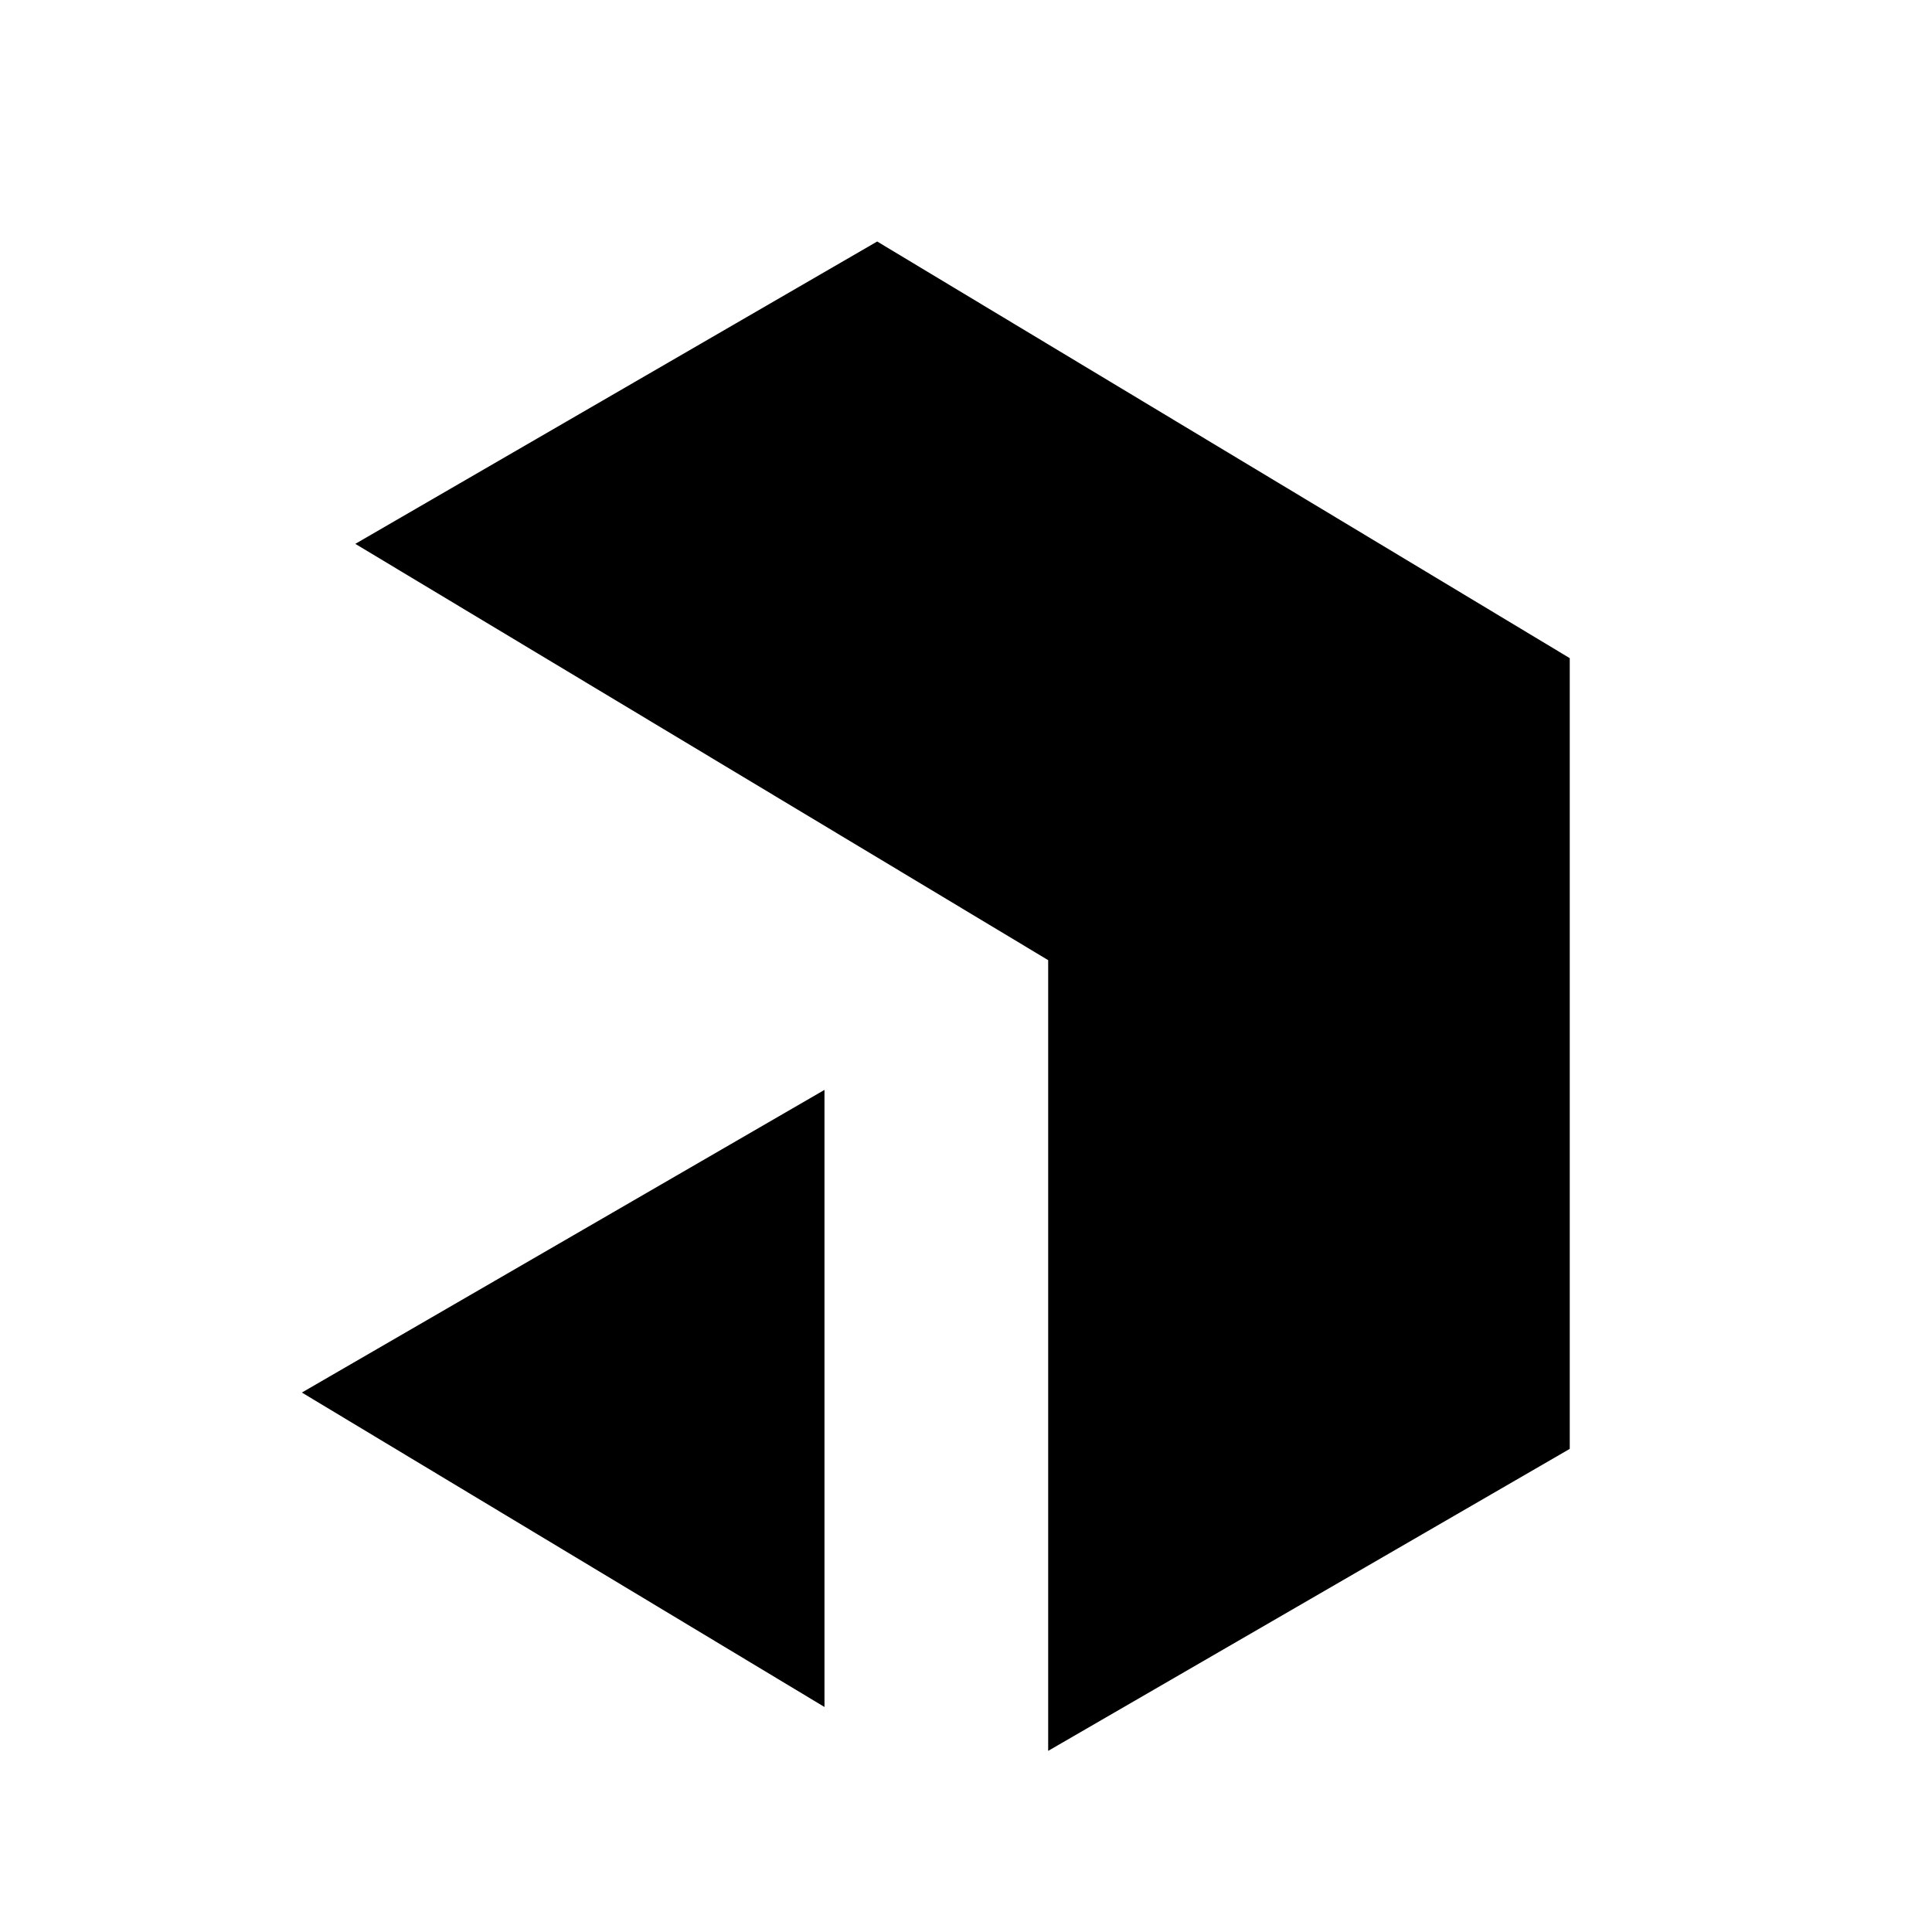
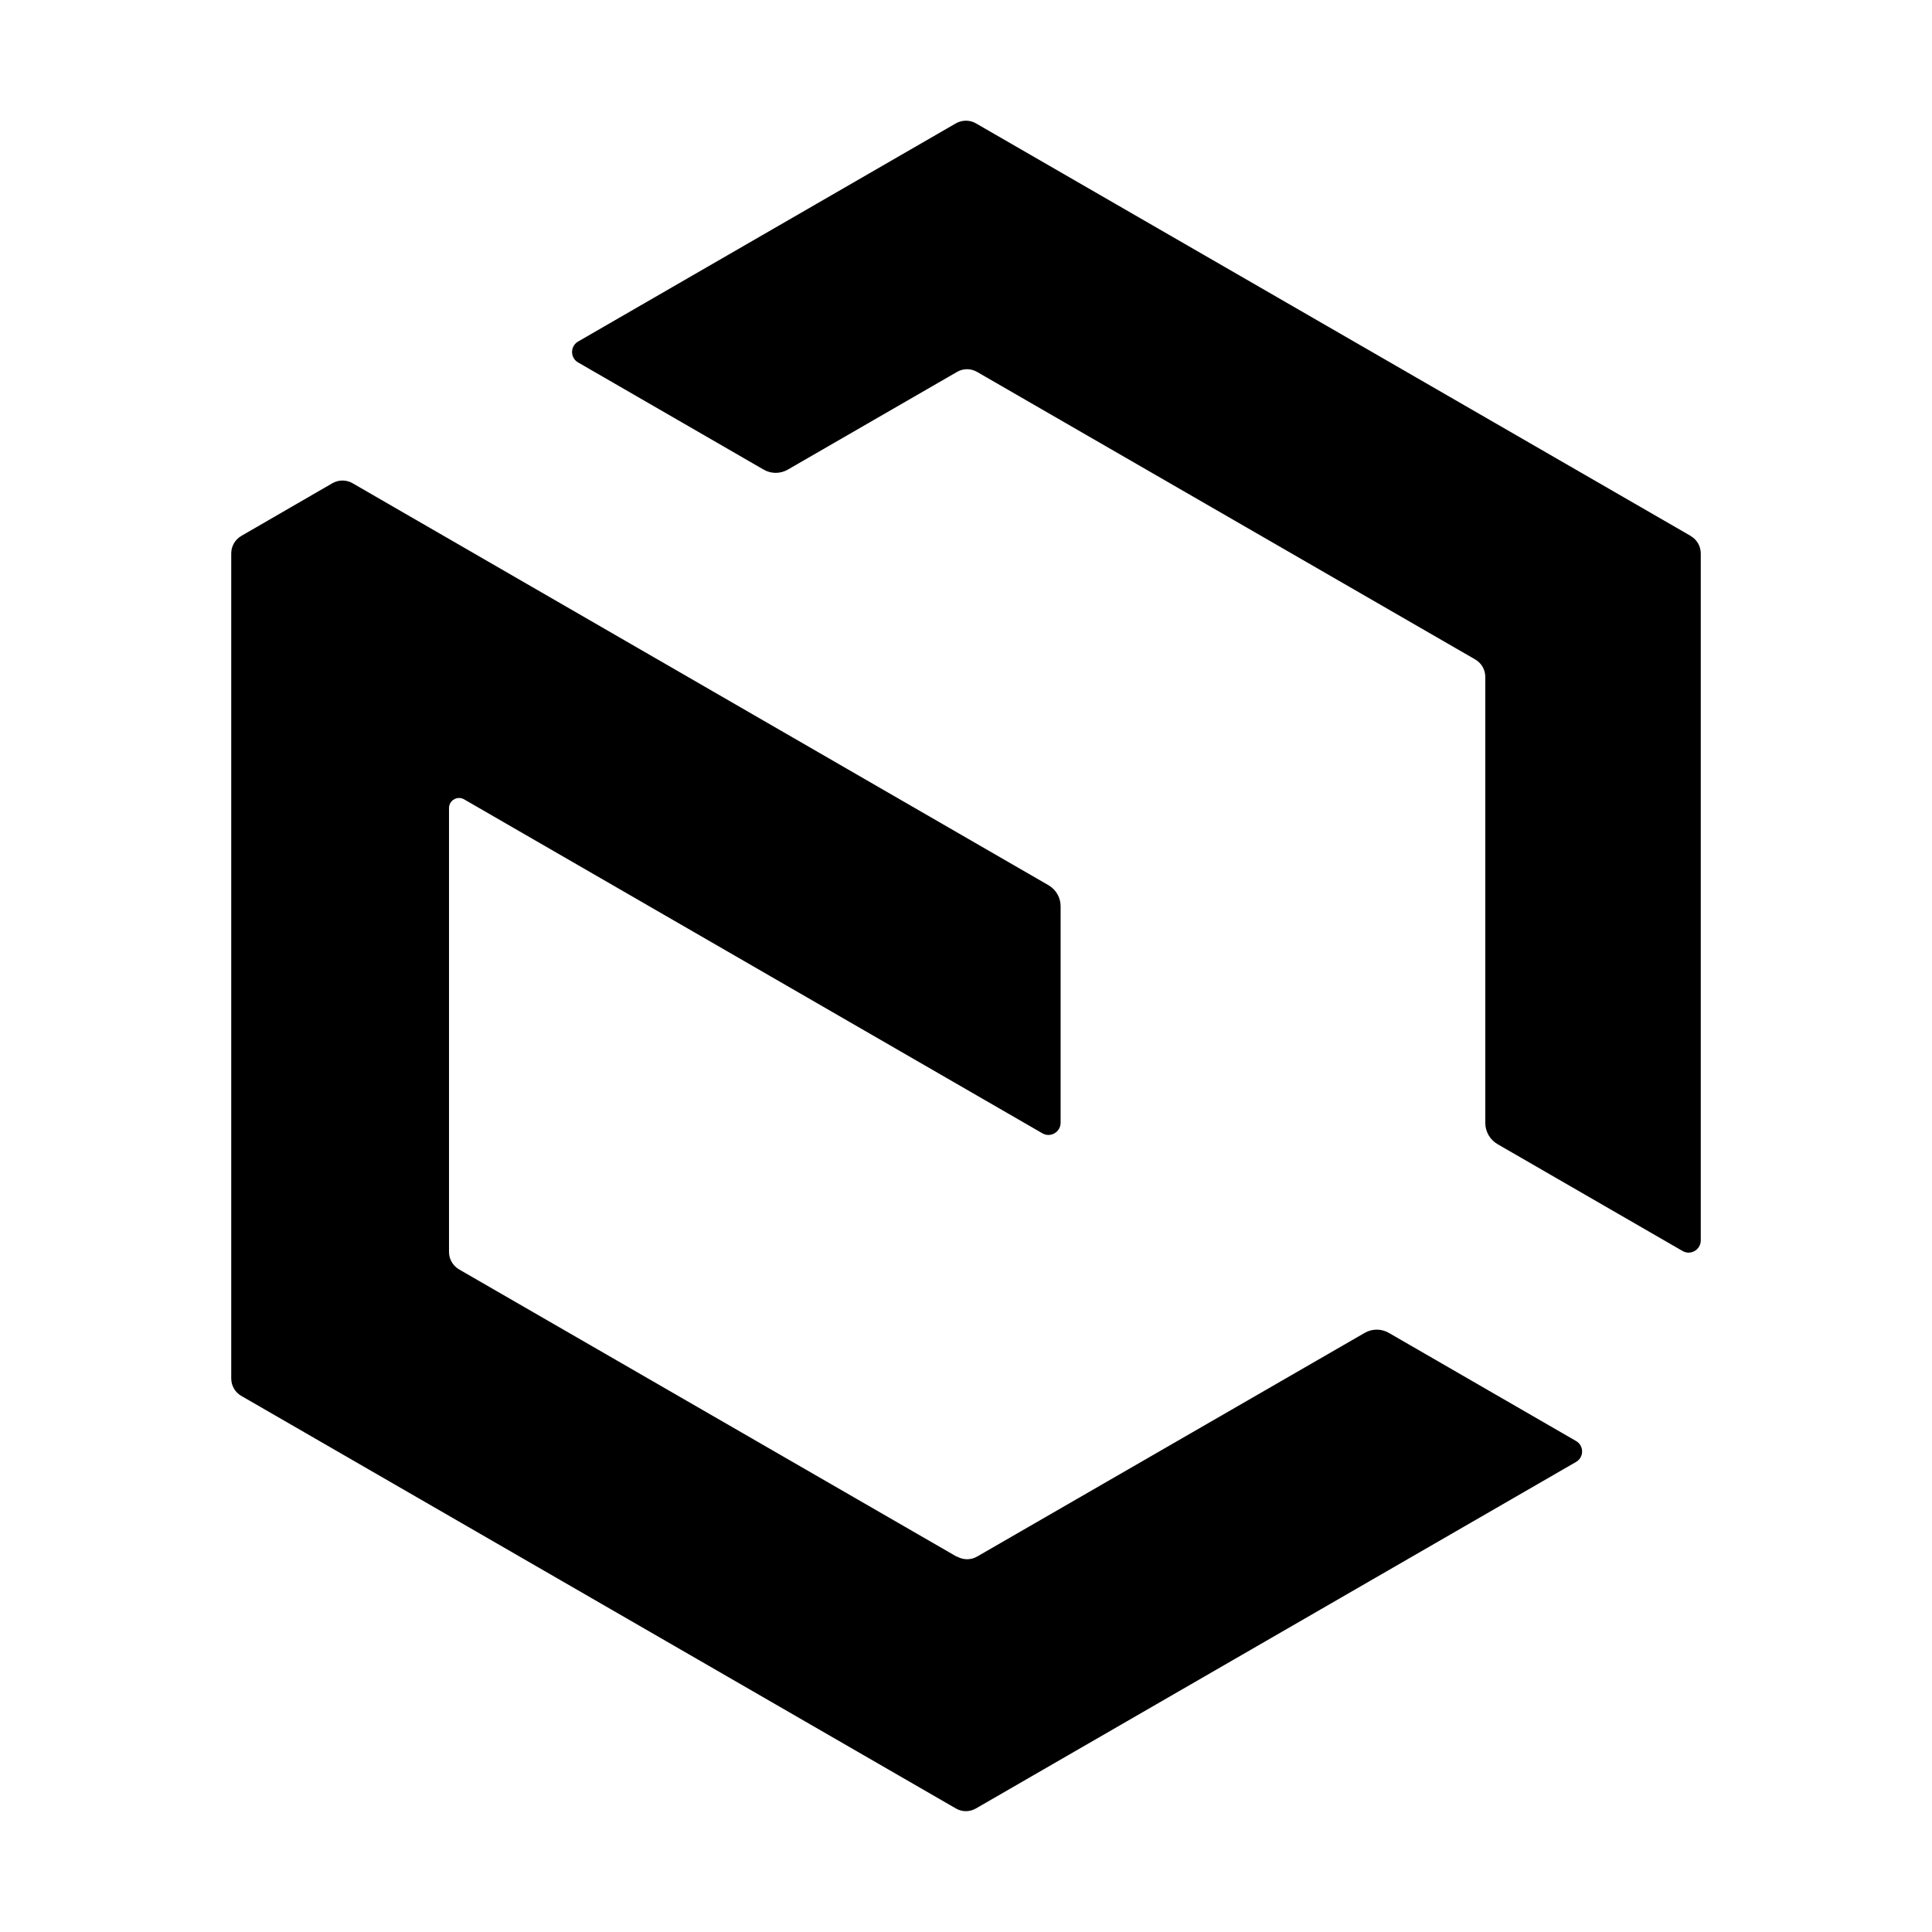
<svg xmlns="http://www.w3.org/2000/svg" width="32" height="32" viewBox="0 0 32 32" fill="currentColor">
-   <path d="M14.529 4L26 10.901V23.998L17.361 29V15.903L5.885 9.008L14.529 4Z" fill="currentColor" />
-   <path d="M13.656 28.273V18.052L5 23.065L13.656 28.273Z" fill="currentColor" />
+   <path d="M5.505 8.004C5.61 7.944 5.737 7.944 5.84 8.004L17.368 14.663C17.49 14.735 17.567 14.865 17.567 15.009V18.596C17.567 18.752 17.398 18.849 17.265 18.771L7.686 13.239C7.575 13.176 7.437 13.257 7.437 13.384V20.737C7.437 20.856 7.501 20.964 7.603 21.025L15.853 25.787L15.85 25.781C15.956 25.841 16.083 25.841 16.185 25.781L22.603 22.077C22.727 22.005 22.88 22.005 23.004 22.077L26.105 23.868C26.238 23.945 26.238 24.136 26.105 24.214L16.166 29.953C16.061 30.014 15.934 30.014 15.831 29.953L3.996 23.12C3.894 23.062 3.83 22.951 3.83 22.832V9.165C3.83 9.046 3.894 8.937 3.996 8.877L5.505 8.004Z" fill="currentColor" />
+   <path d="M15.831 2.044C15.937 1.984 16.064 1.984 16.166 2.044L28.004 8.877V8.879C28.106 8.937 28.17 9.048 28.17 9.167V20.546C28.17 20.701 28.001 20.798 27.868 20.72L24.801 18.949C24.68 18.877 24.602 18.746 24.601 18.602V11.211C24.601 11.092 24.538 10.983 24.435 10.923L16.185 6.161C16.08 6.1 15.953 6.1 15.85 6.161L13.049 7.778C12.925 7.85 12.772 7.85 12.648 7.778L9.575 6.003C9.442 5.926 9.442 5.735 9.575 5.657L15.831 2.044Z" fill="currentColor" />
</svg>
